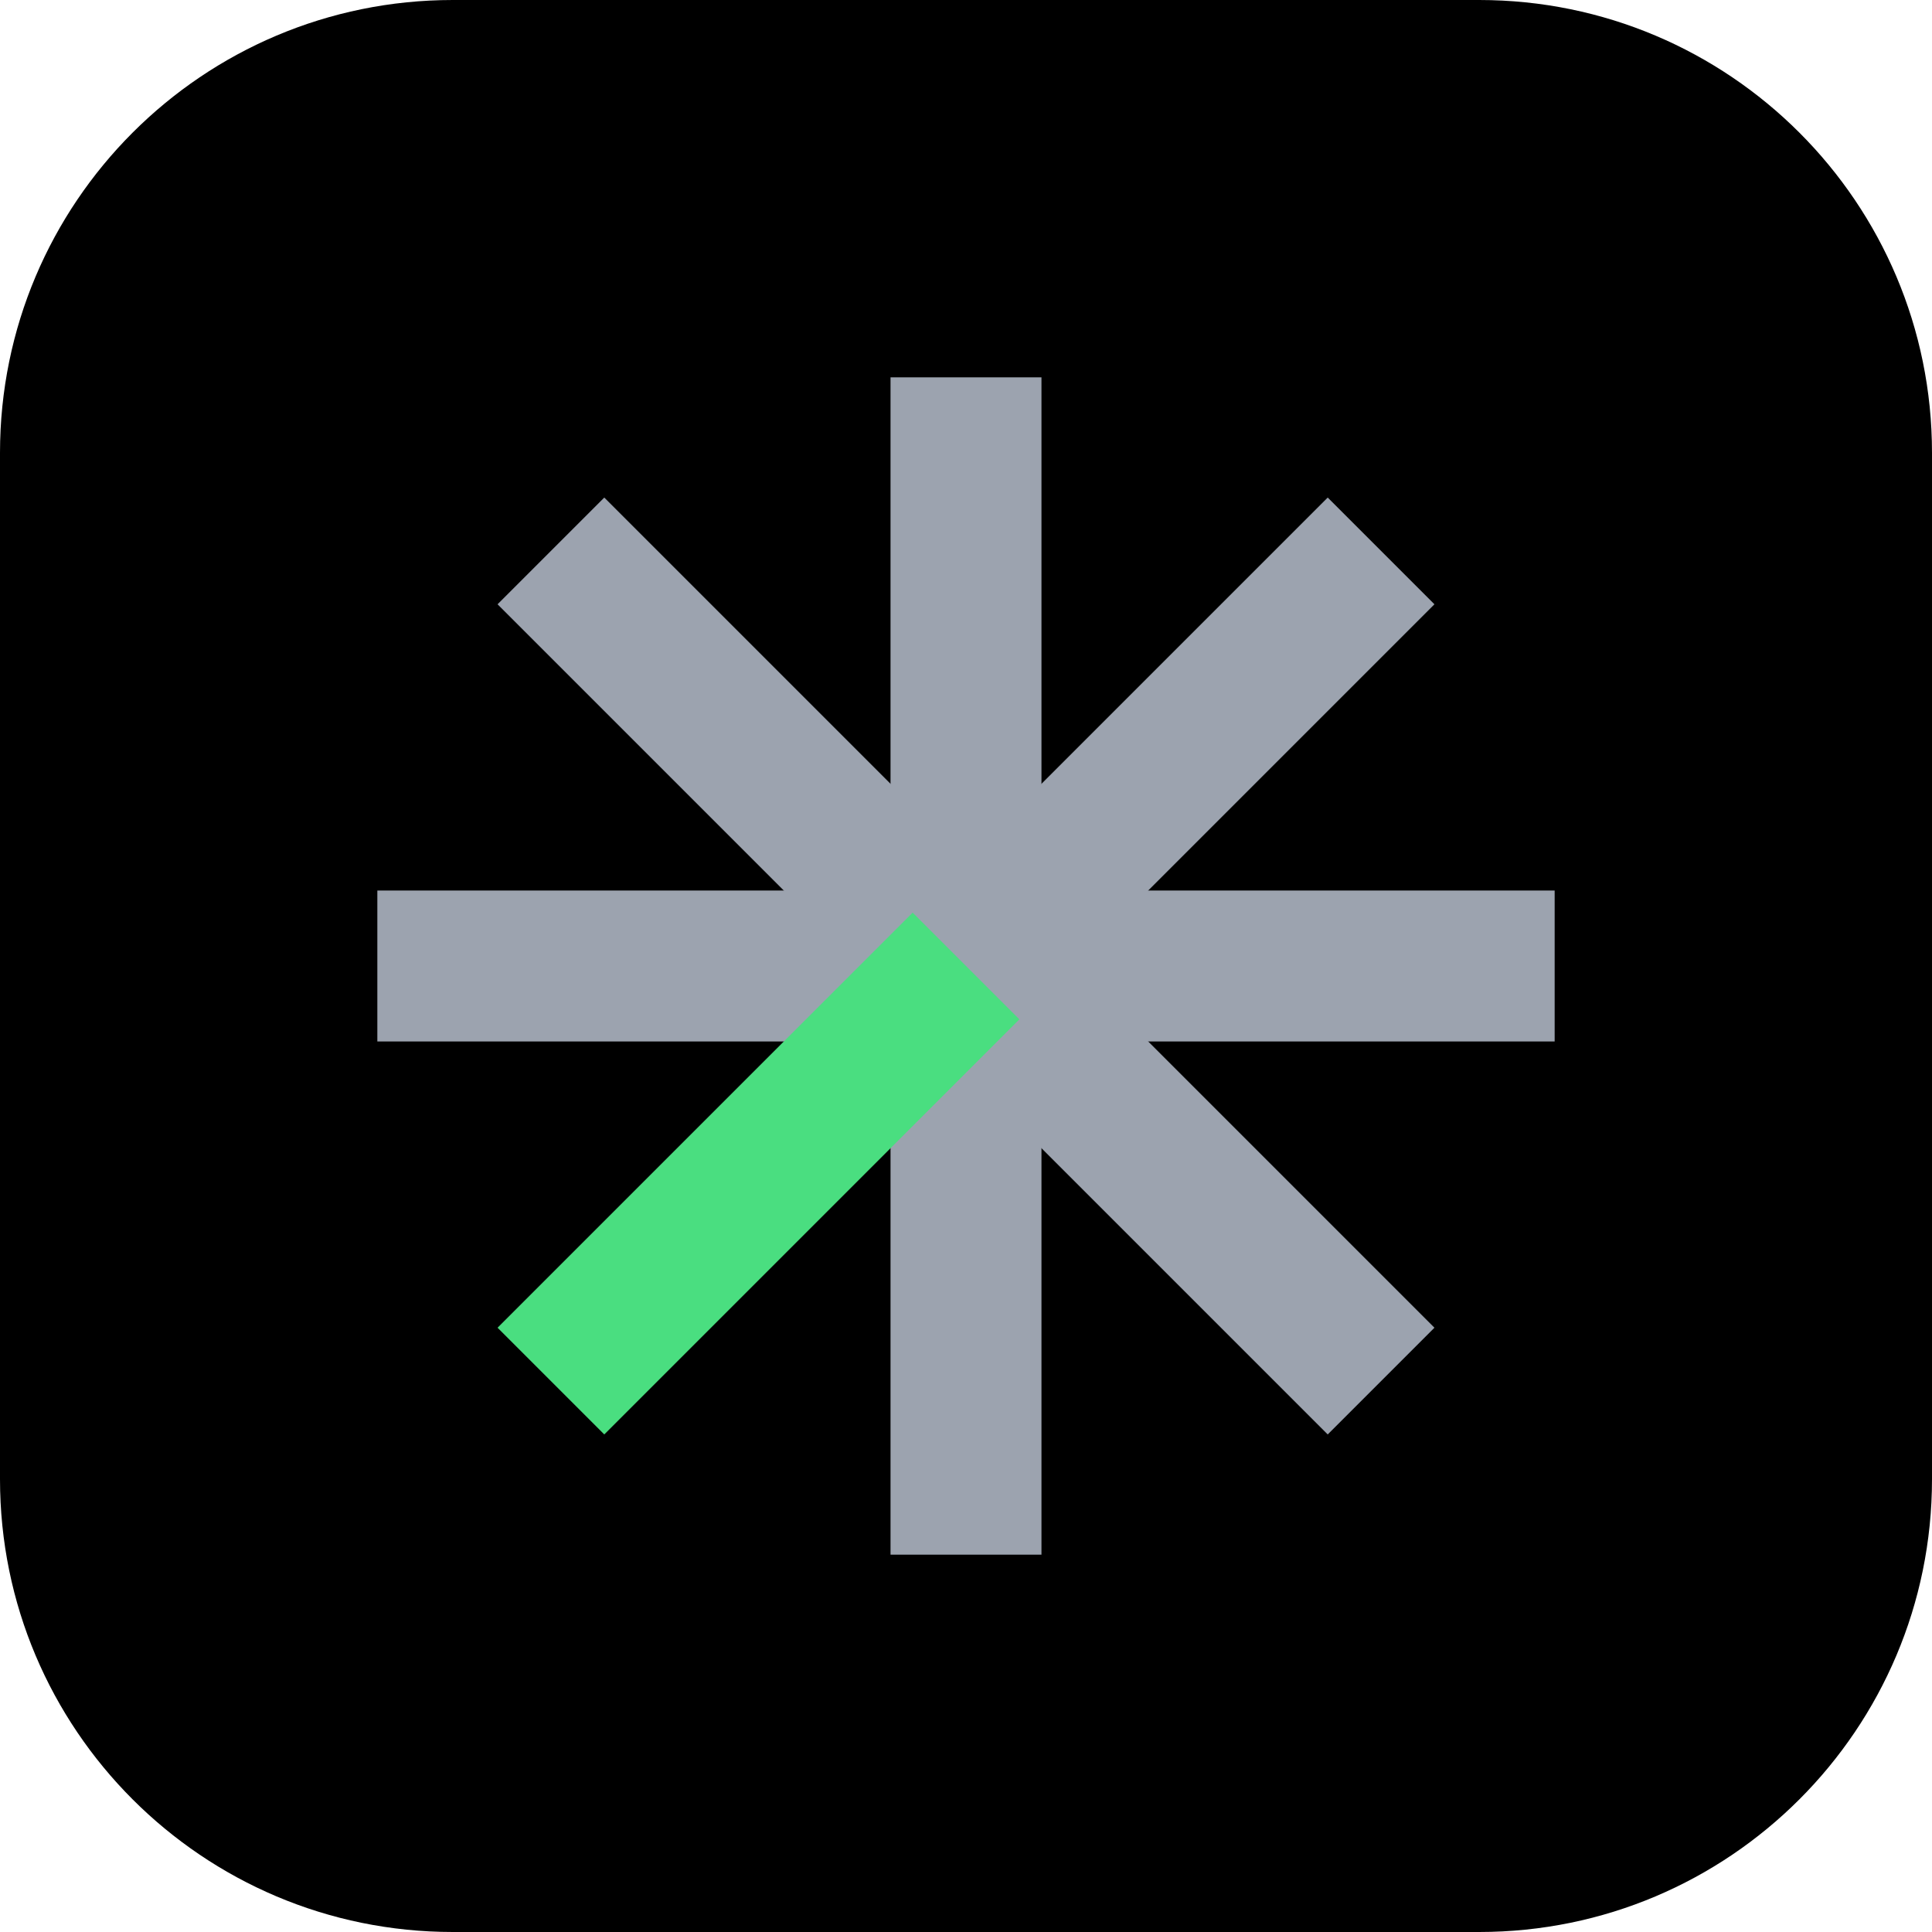
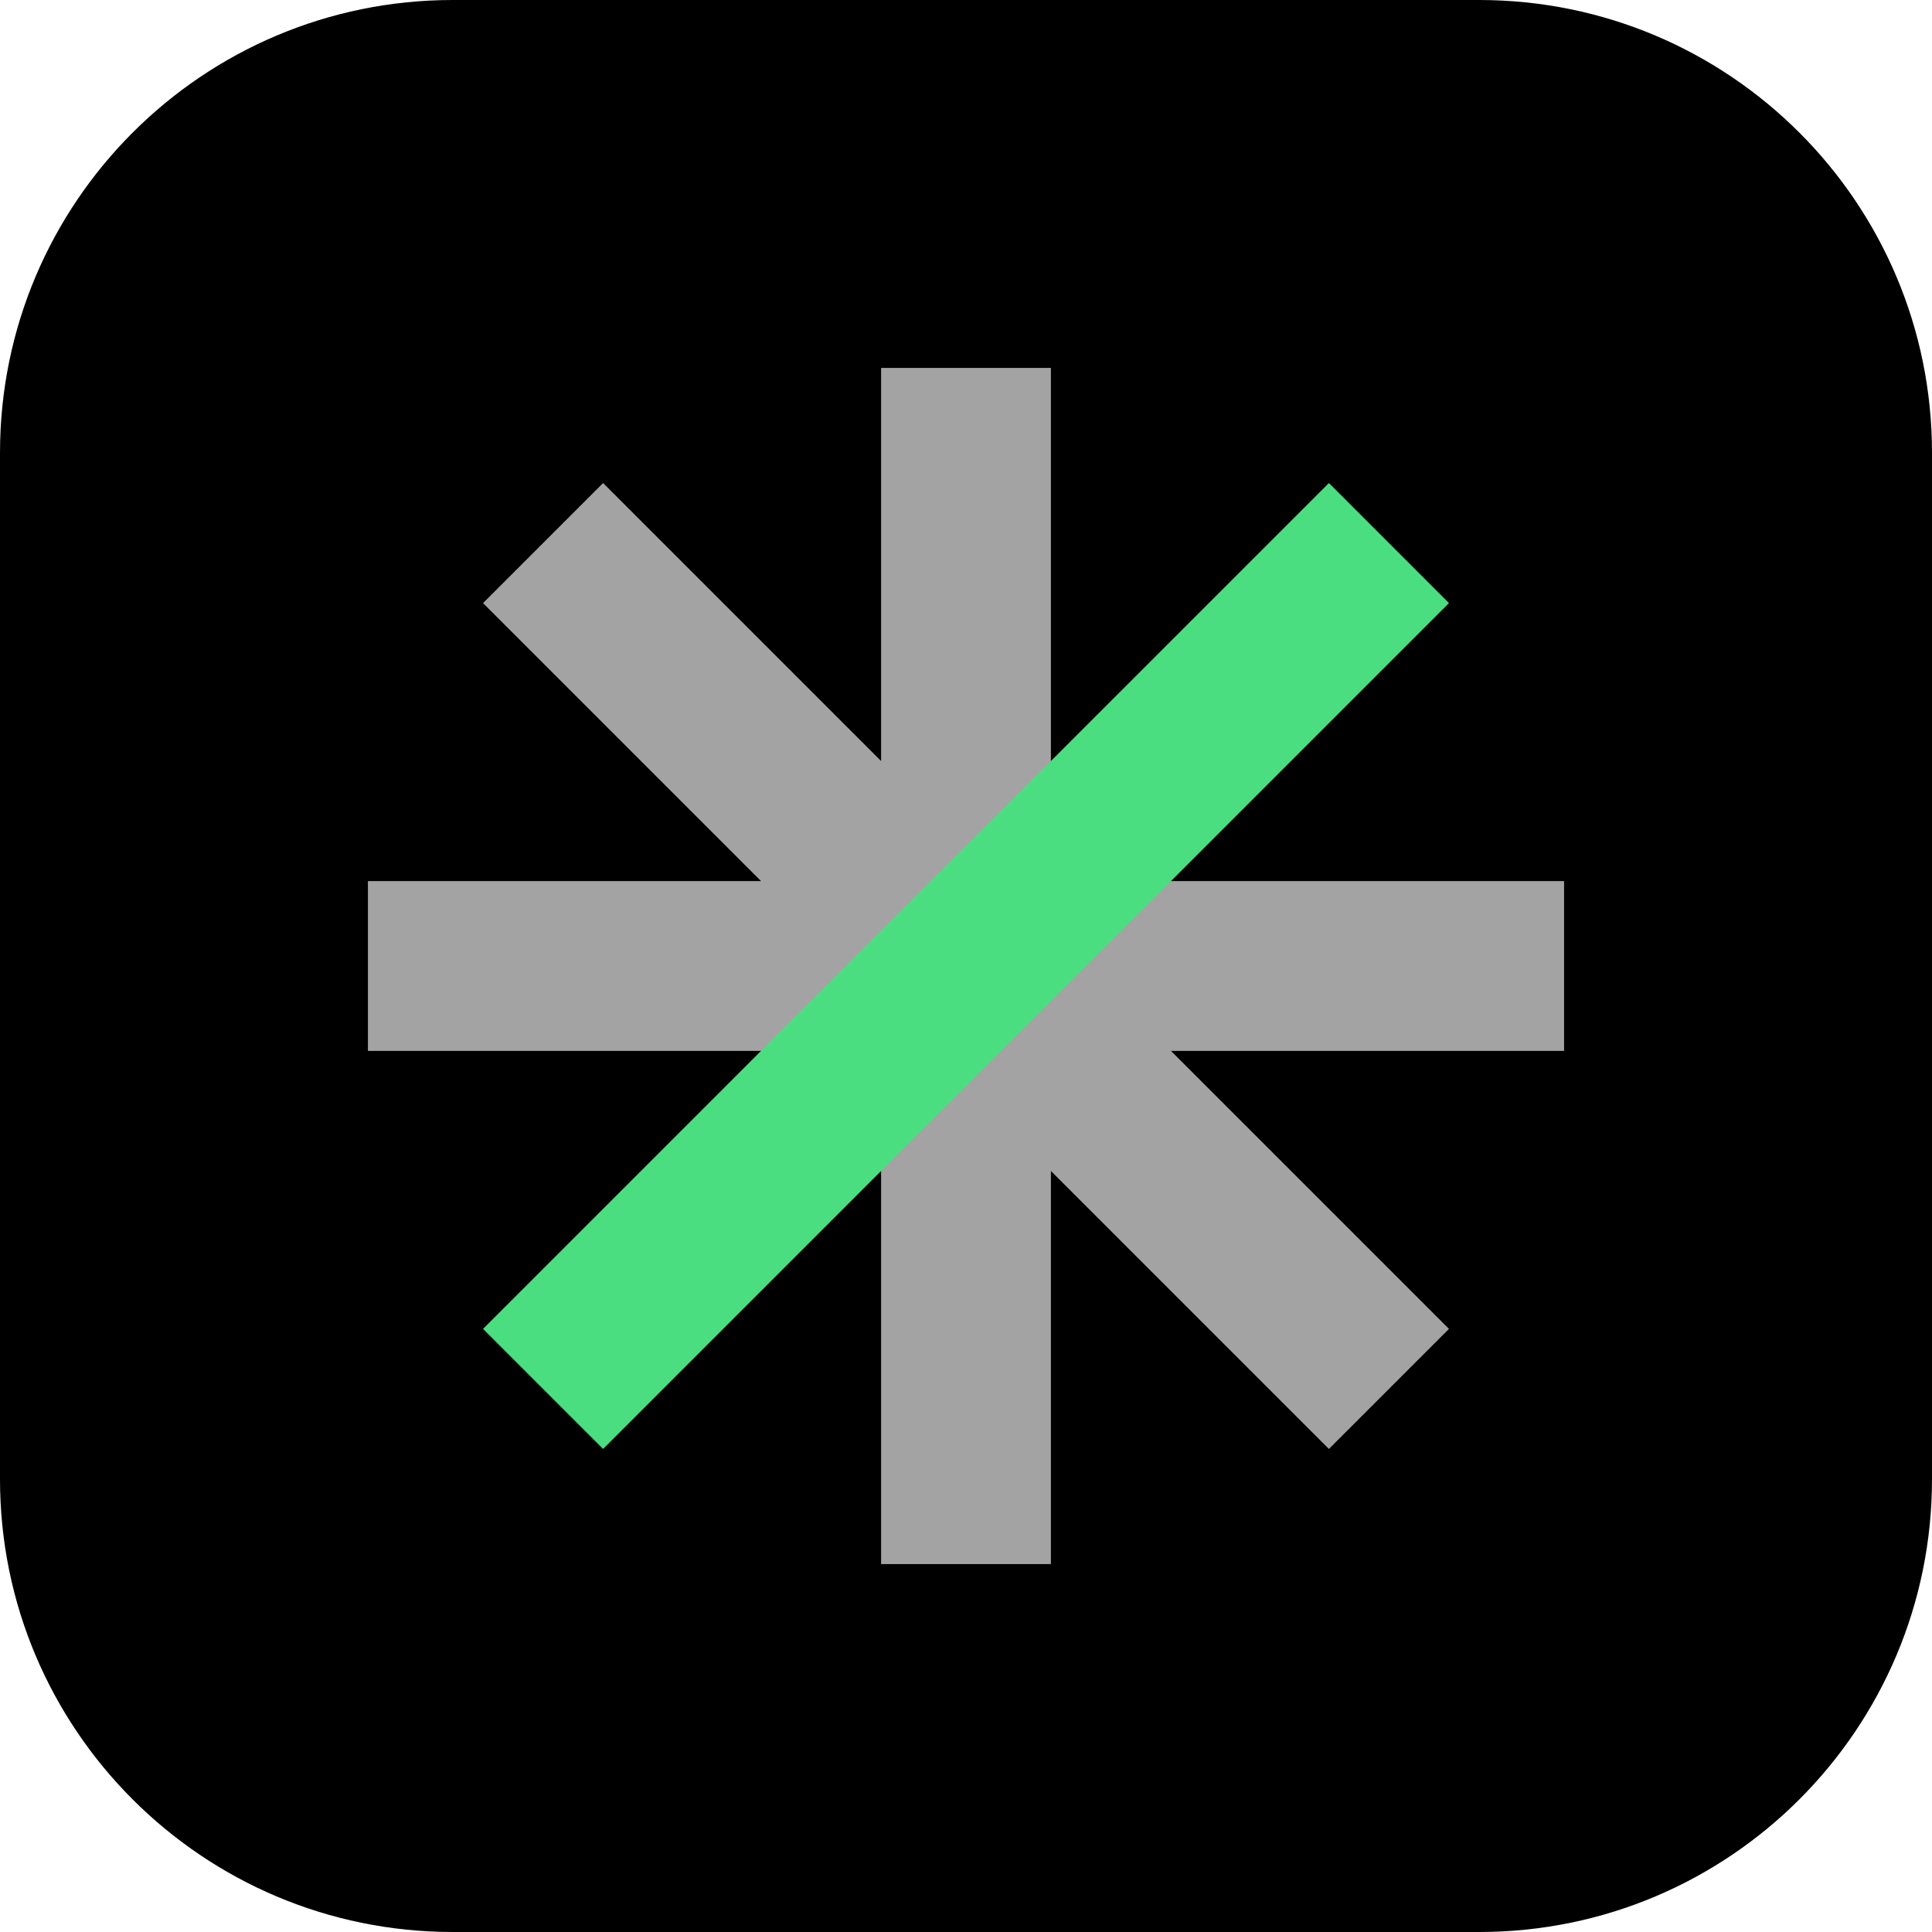
<svg xmlns="http://www.w3.org/2000/svg" width="512" height="512" viewBox="0 0 512 512" fill="none">
  <rect width="512" height="512" rx="120" fill="black" />
-   <path d="M256 100V412" stroke="#9CA3AF" stroke-width="40" stroke-linecap="butt" />
-   <path d="M100 256H412" stroke="#9CA3AF" stroke-width="40" stroke-linecap="butt" />
-   <path d="M146 146L366 366" stroke="#9CA3AF" stroke-width="40" stroke-linecap="butt" />
-   <path d="M366 146L256 256" stroke="#9CA3AF" stroke-width="40" stroke-linecap="butt" />
-   <path d="M256 256L146 366" stroke="#4ADE80" stroke-width="40" stroke-linecap="butt" />
+   <path d="M256 120V392" stroke="#A3A3A3" stroke-width="45" stroke-linecap="square" />
+   <path d="M120 256H392" stroke="#A3A3A3" stroke-width="45" stroke-linecap="square" />
+   <path d="M159.828 159.828L352.172 352.172" stroke="#A3A3A3" stroke-width="45" stroke-linecap="square" />
+   <path d="M159.828 352.172L352.172 159.828" stroke="#4ADE80" stroke-width="45" stroke-linecap="square" />
</svg>
